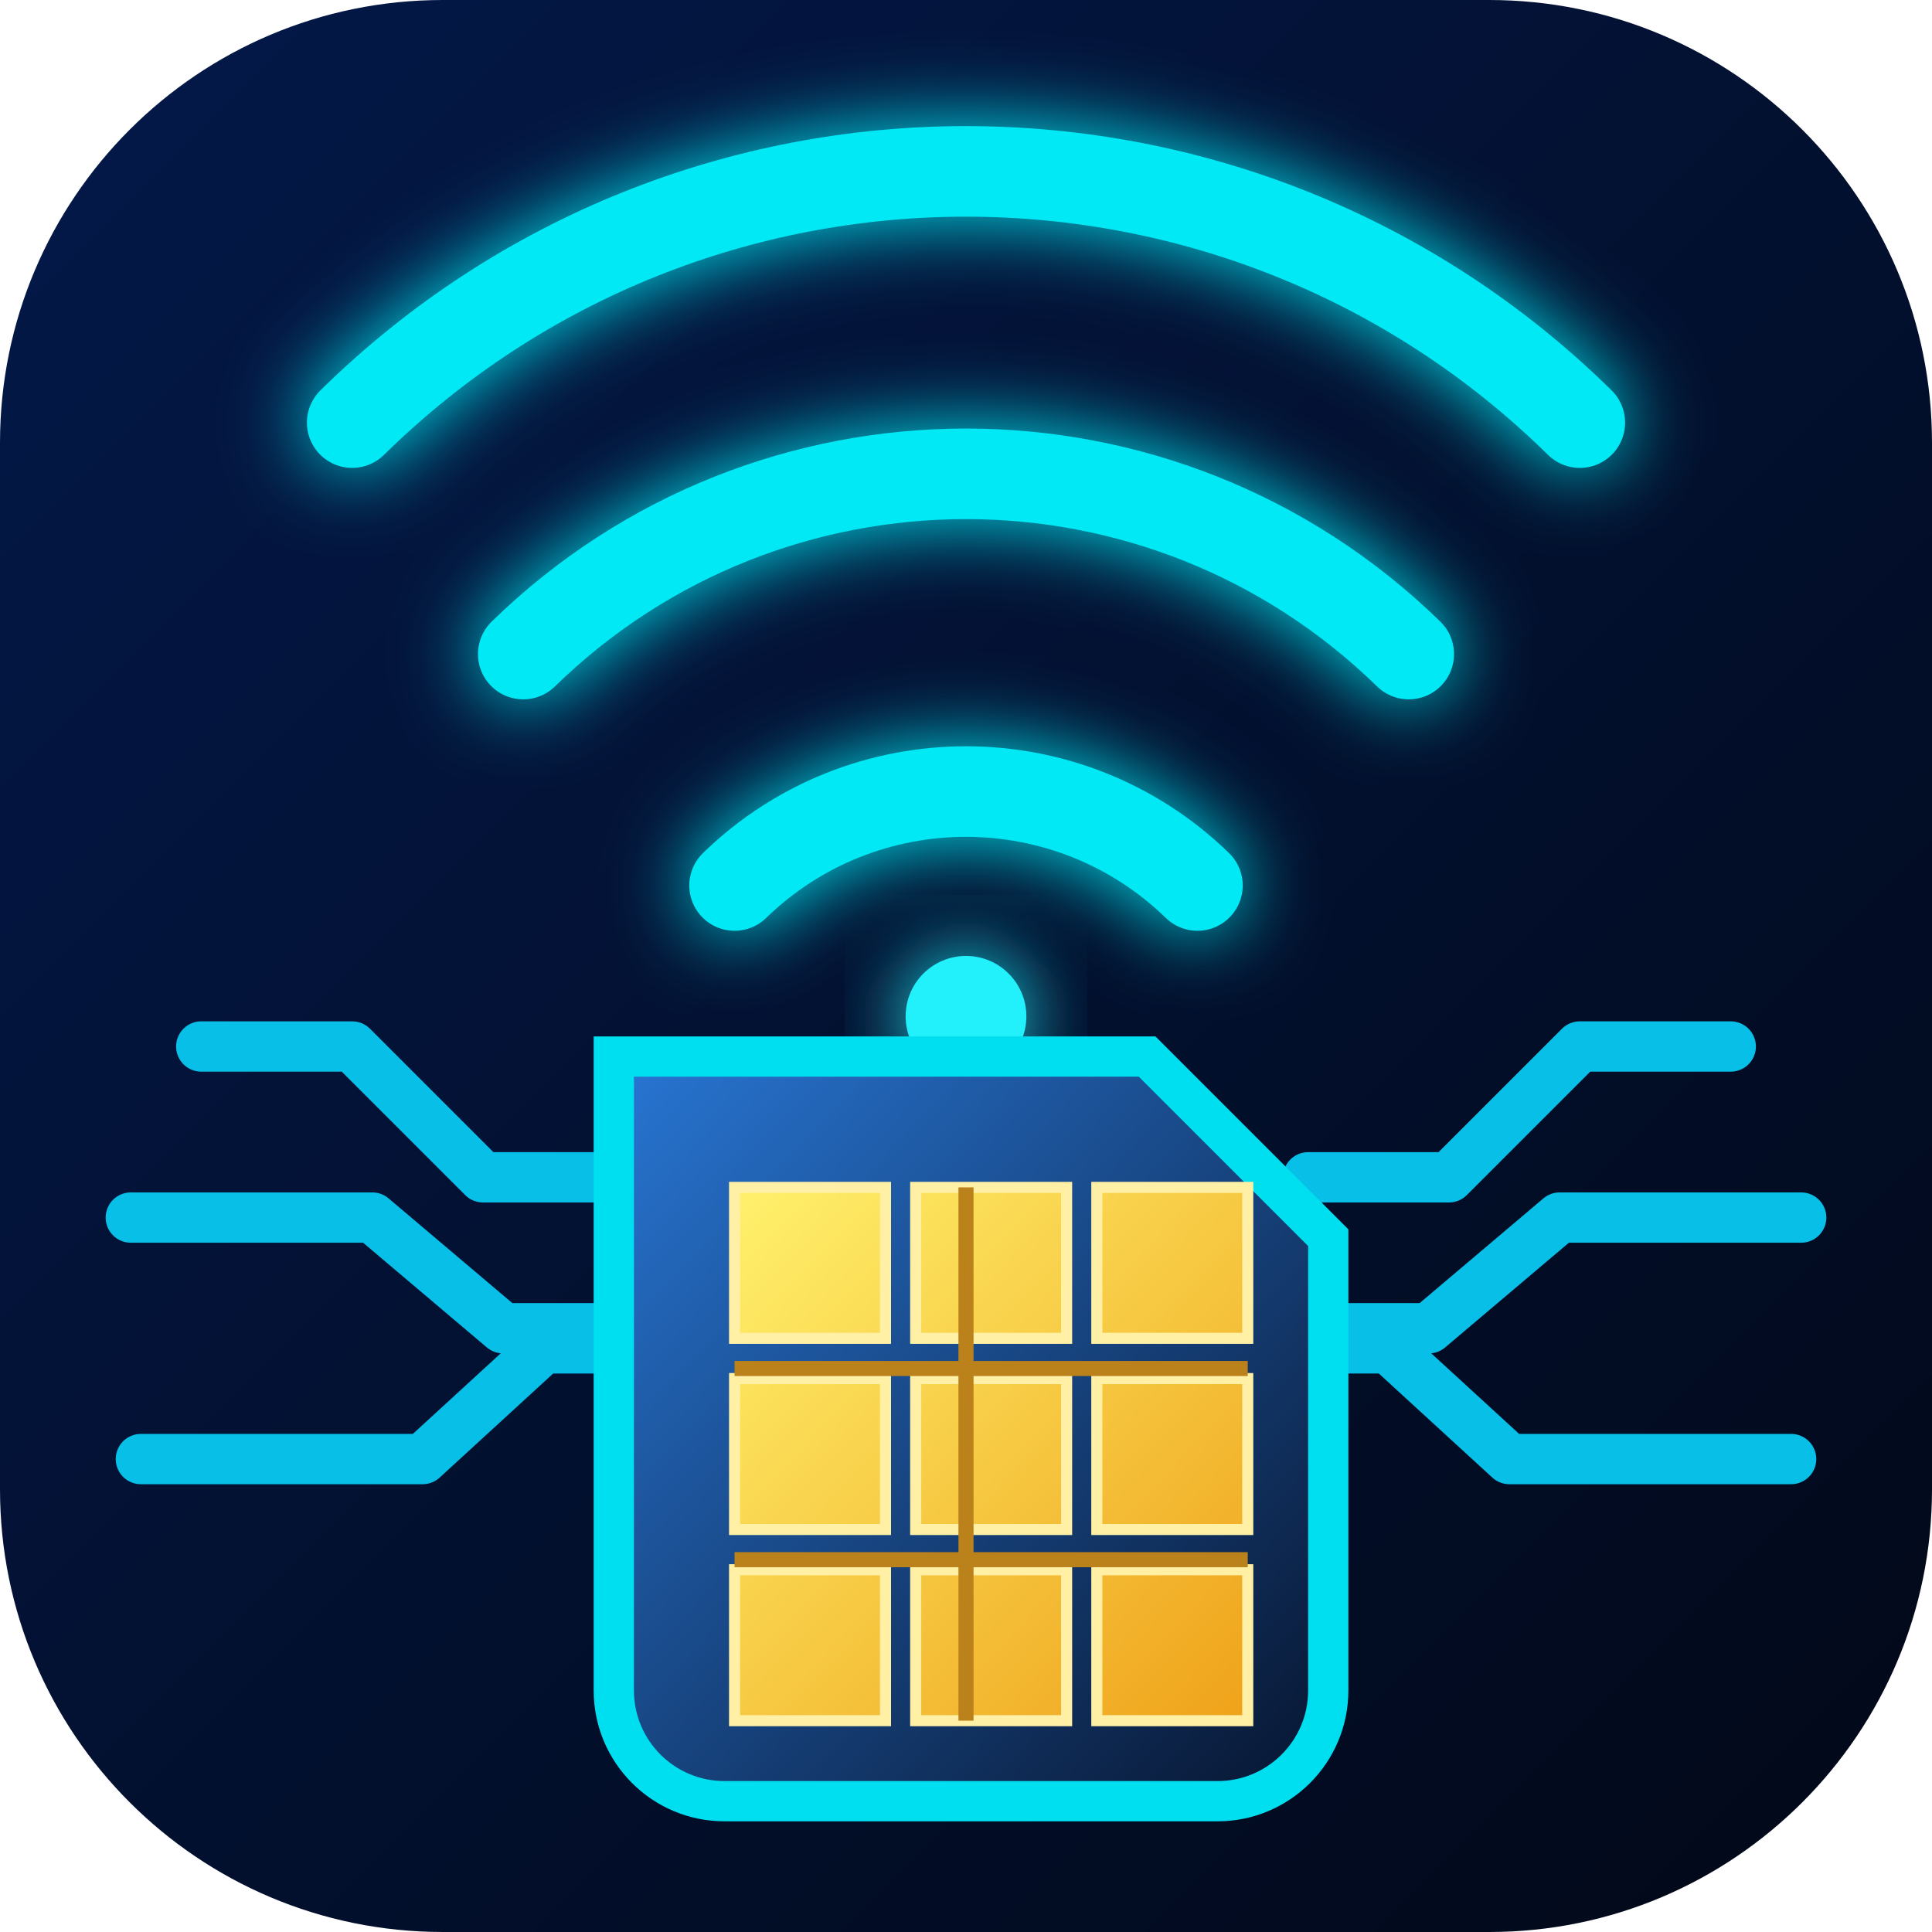
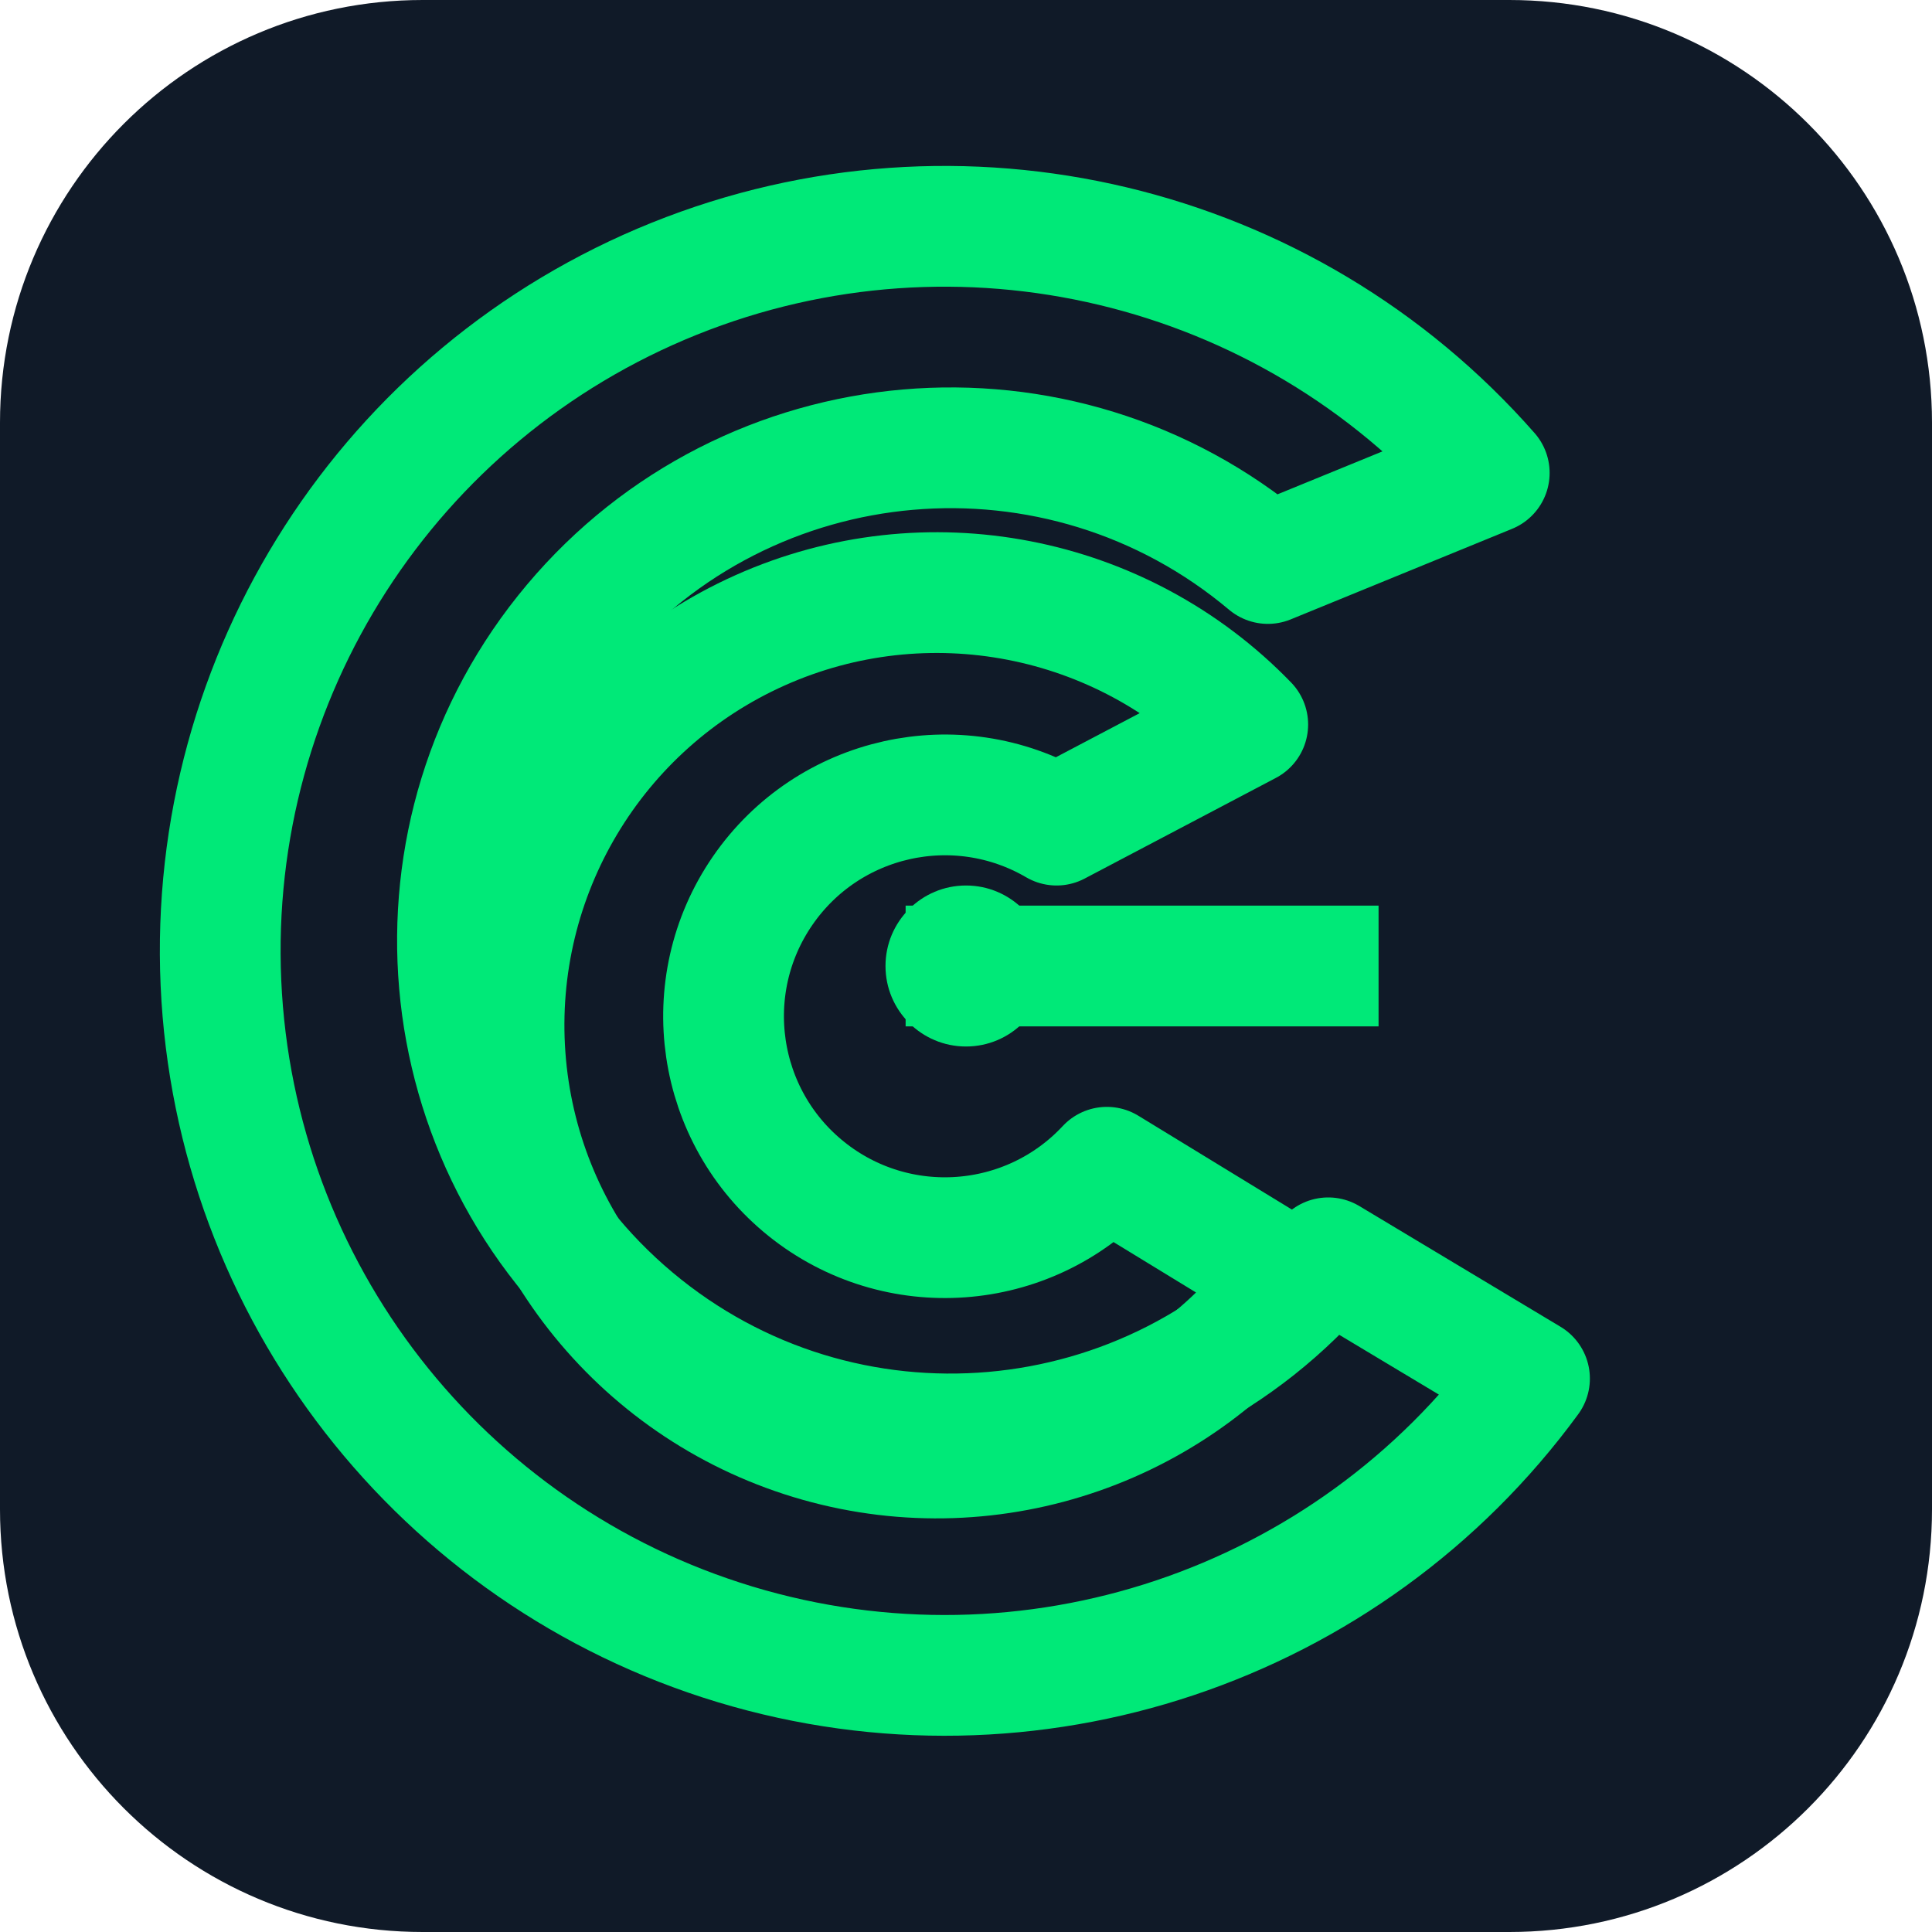
<svg xmlns="http://www.w3.org/2000/svg" viewBox="0 0 192 192">
-   <defs>
-     <linearGradient id="bg" x1="0" y1="0" x2="1" y2="1">
-       <stop stop-color="#03194a" />
-       <stop offset="1" stop-color="#020817" />
-     </linearGradient>
-     <linearGradient id="sim" x1="0" y1="0" x2="1" y2="1">
-       <stop stop-color="#2876d4" />
-       <stop offset="1" stop-color="#07142e" />
-     </linearGradient>
-     <linearGradient id="gold" x1="0" y1="0" x2="1" y2="1">
-       <stop stop-color="#fff16c" />
-       <stop offset="1" stop-color="#efa21a" />
-     </linearGradient>
-     <filter id="glow" x="-50%" y="-50%" width="200%" height="200%">
-       <feGaussianBlur stdDeviation="4" result="b" />
-       <feMerge>
-         <feMergeNode in="b" />
-         <feMergeNode in="SourceGraphic" />
-       </feMerge>
-     </filter>
-   </defs>
-   <rect width="192" height="192" rx="44" fill="url(#bg)" />
-   <g fill="none" stroke="#00e9f5" stroke-width="9" stroke-linecap="round" filter="url(#glow)">
-     <path d="M35 42a87 87 0 0 1 122 0" />
-     <path d="M52 65a63 63 0 0 1 88 0" />
-     <path d="M73 88a33 33 0 0 1 46 0" />
+   <rect width="192" height="192" rx="42" fill="#101a28" />
+   <g fill="none" stroke="#00e978" stroke-width="12" stroke-linecap="square" stroke-linejoin="round">
+     <path d="M148 47a72 72 0 1 0 4 90l-20-12a49 49 0 1 1-6-69z" />
+     <path d="M124 72a43 43 0 1 0 4 55l-18-11a22 22 0 1 1-5-34z" />
+     <path d="M96 96h35" />
  </g>
-   <circle cx="96" cy="101" r="6" fill="#20f0fa" filter="url(#glow)" />
-   <g fill="none" stroke="#08bfe7" stroke-width="5" stroke-linecap="round" stroke-linejoin="round">
-     <path d="M13 121h24l13 11h17M179 121h-24l-13 11h-17M14 145h28l12-11h13M178 145h-28l-12-11h-13M20 104h15l13 13h14M172 104h-15l-13 13h-14" />
-   </g>
-   <path d="M61 105h53l18 18v45a11 11 0 0 1-11 11H72a11 11 0 0 1-11-11z" fill="url(#sim)" stroke="#00dff0" stroke-width="4" />
-   <path d="M73 118h15v15H73zM91 118h15v15H91zM109 118h15v15H109zM73 137h15v15H73zM91 137h15v15H91zM109 137h15v15H109zM73 156h15v15H73zM91 156h15v15H91zM109 156h15v15H109z" fill="url(#gold)" stroke="#fff0a6" stroke-width="1.1" />
-   <path d="M96 118v53M73 136h51M73 155h51" stroke="#bb811a" stroke-width="1.5" />
+   <circle cx="96" cy="96" r="8" fill="#00e978" />
</svg>
